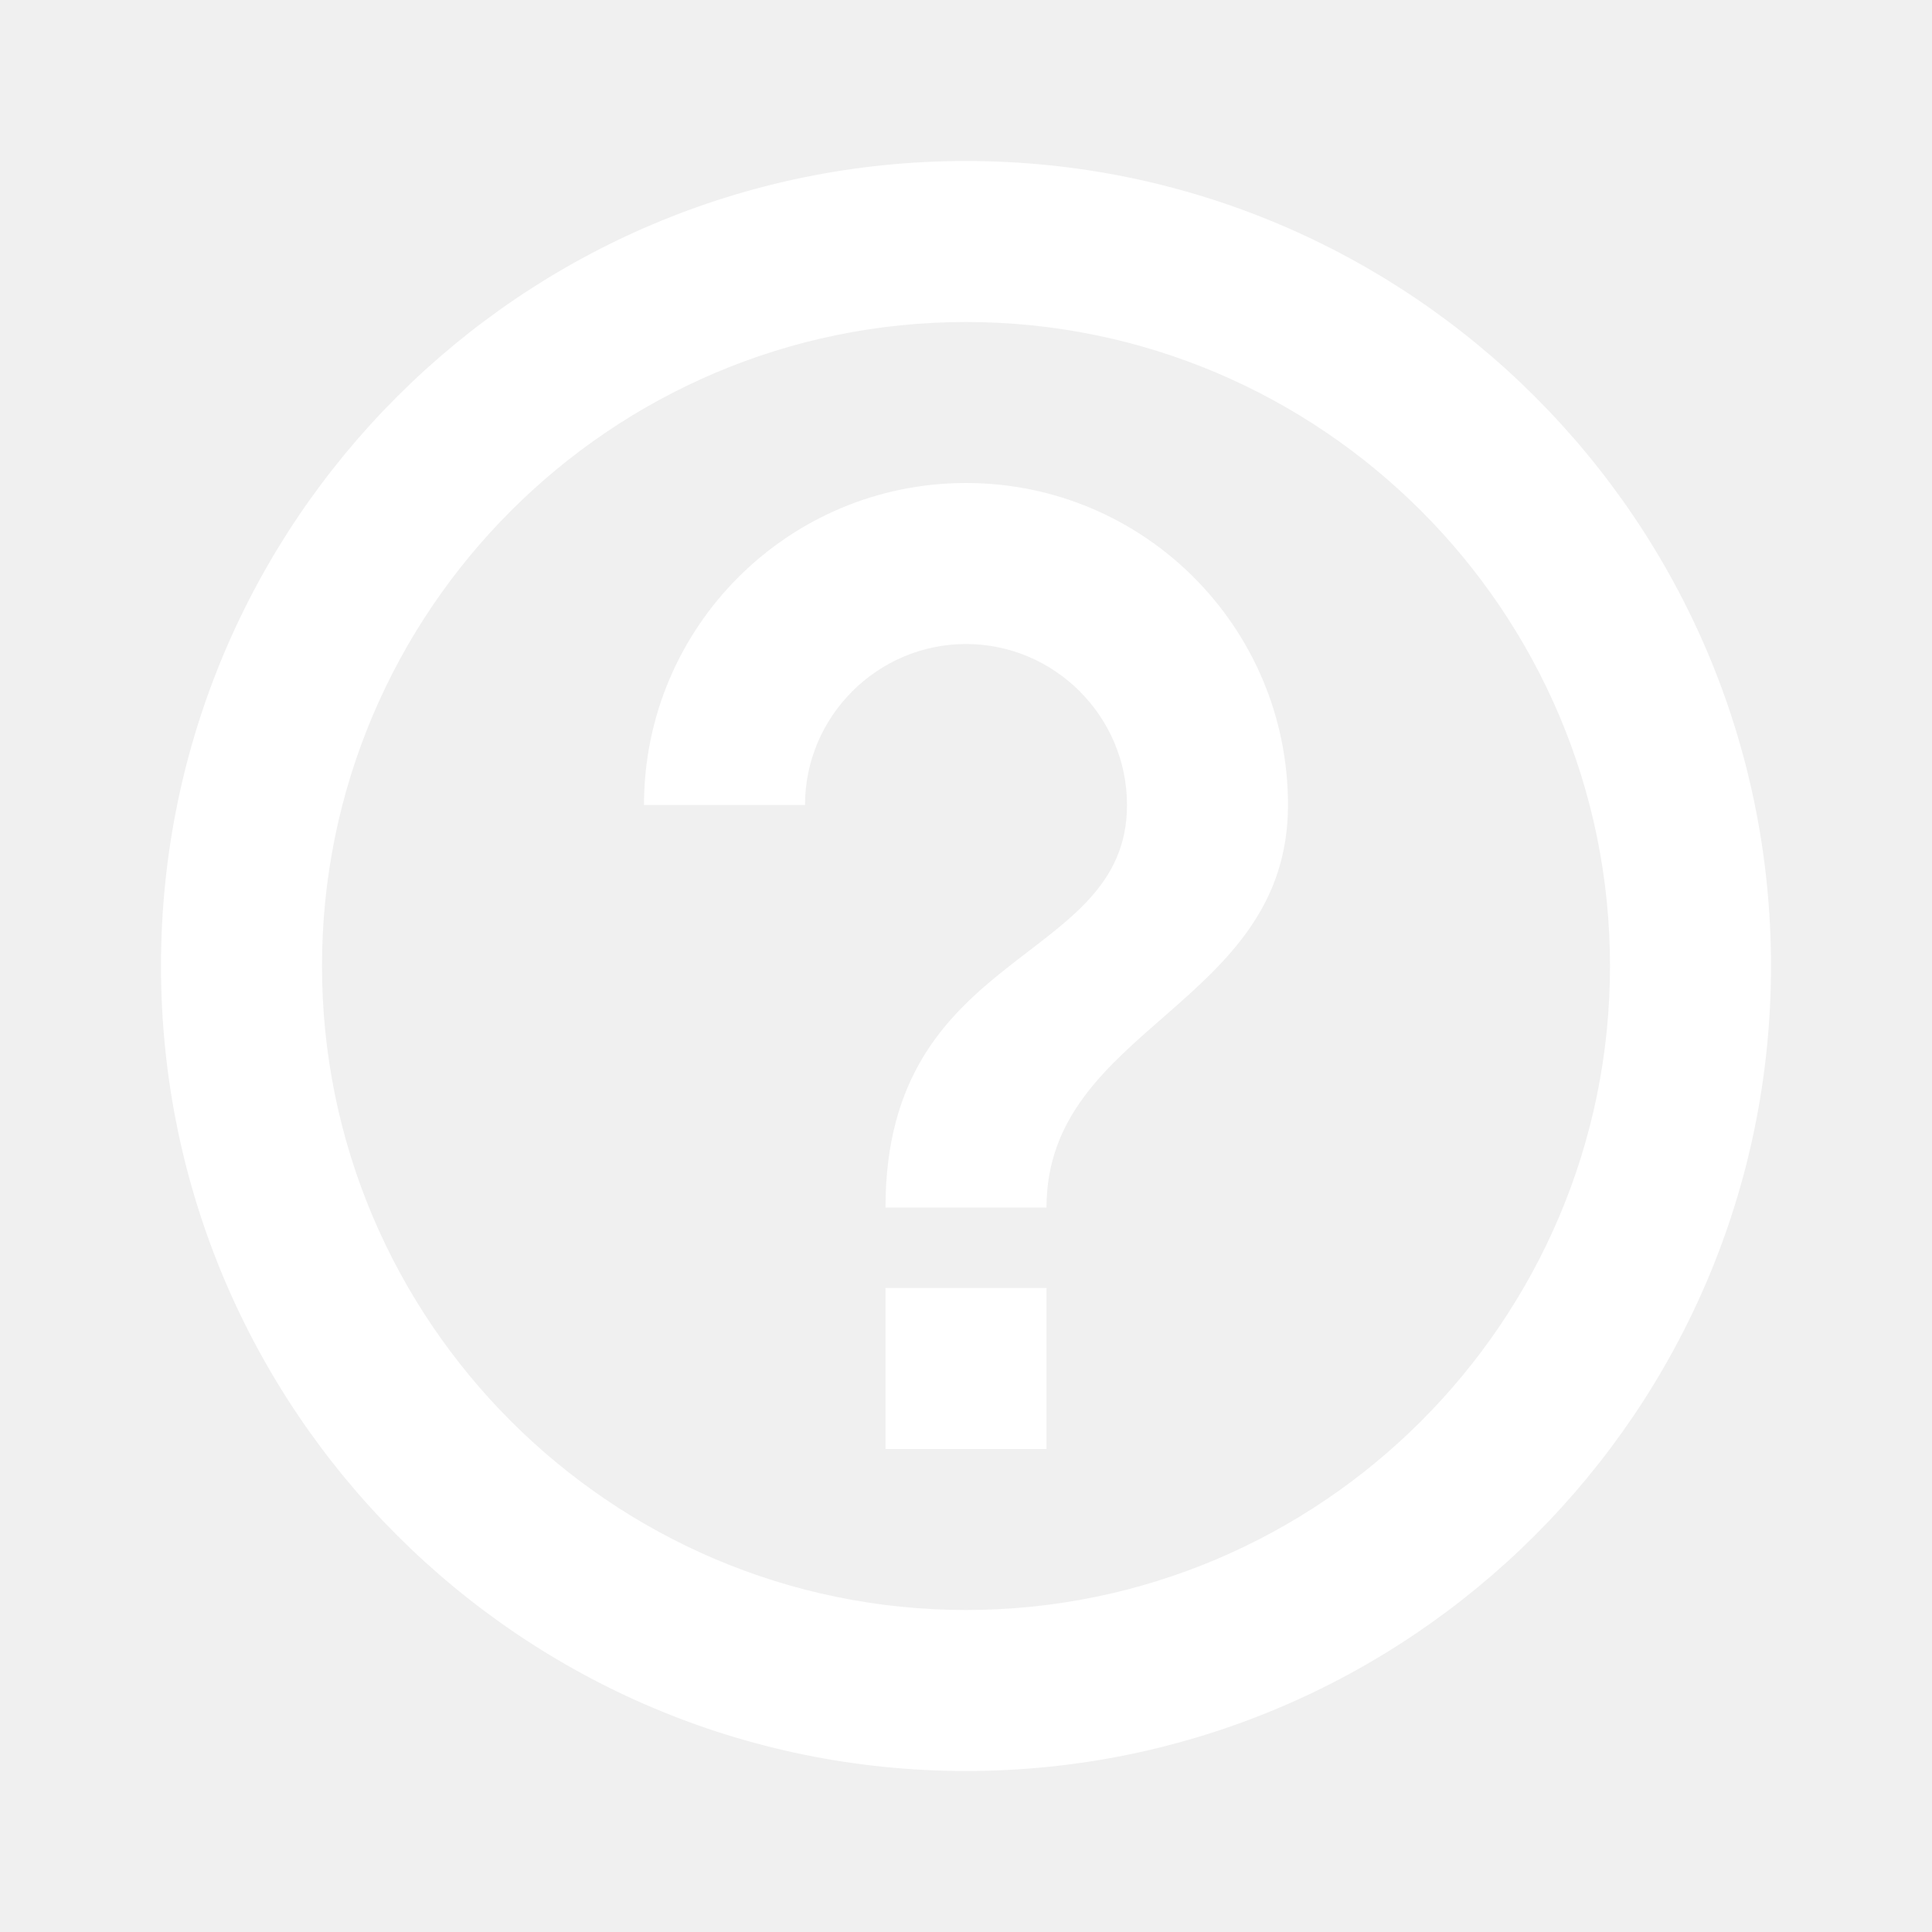
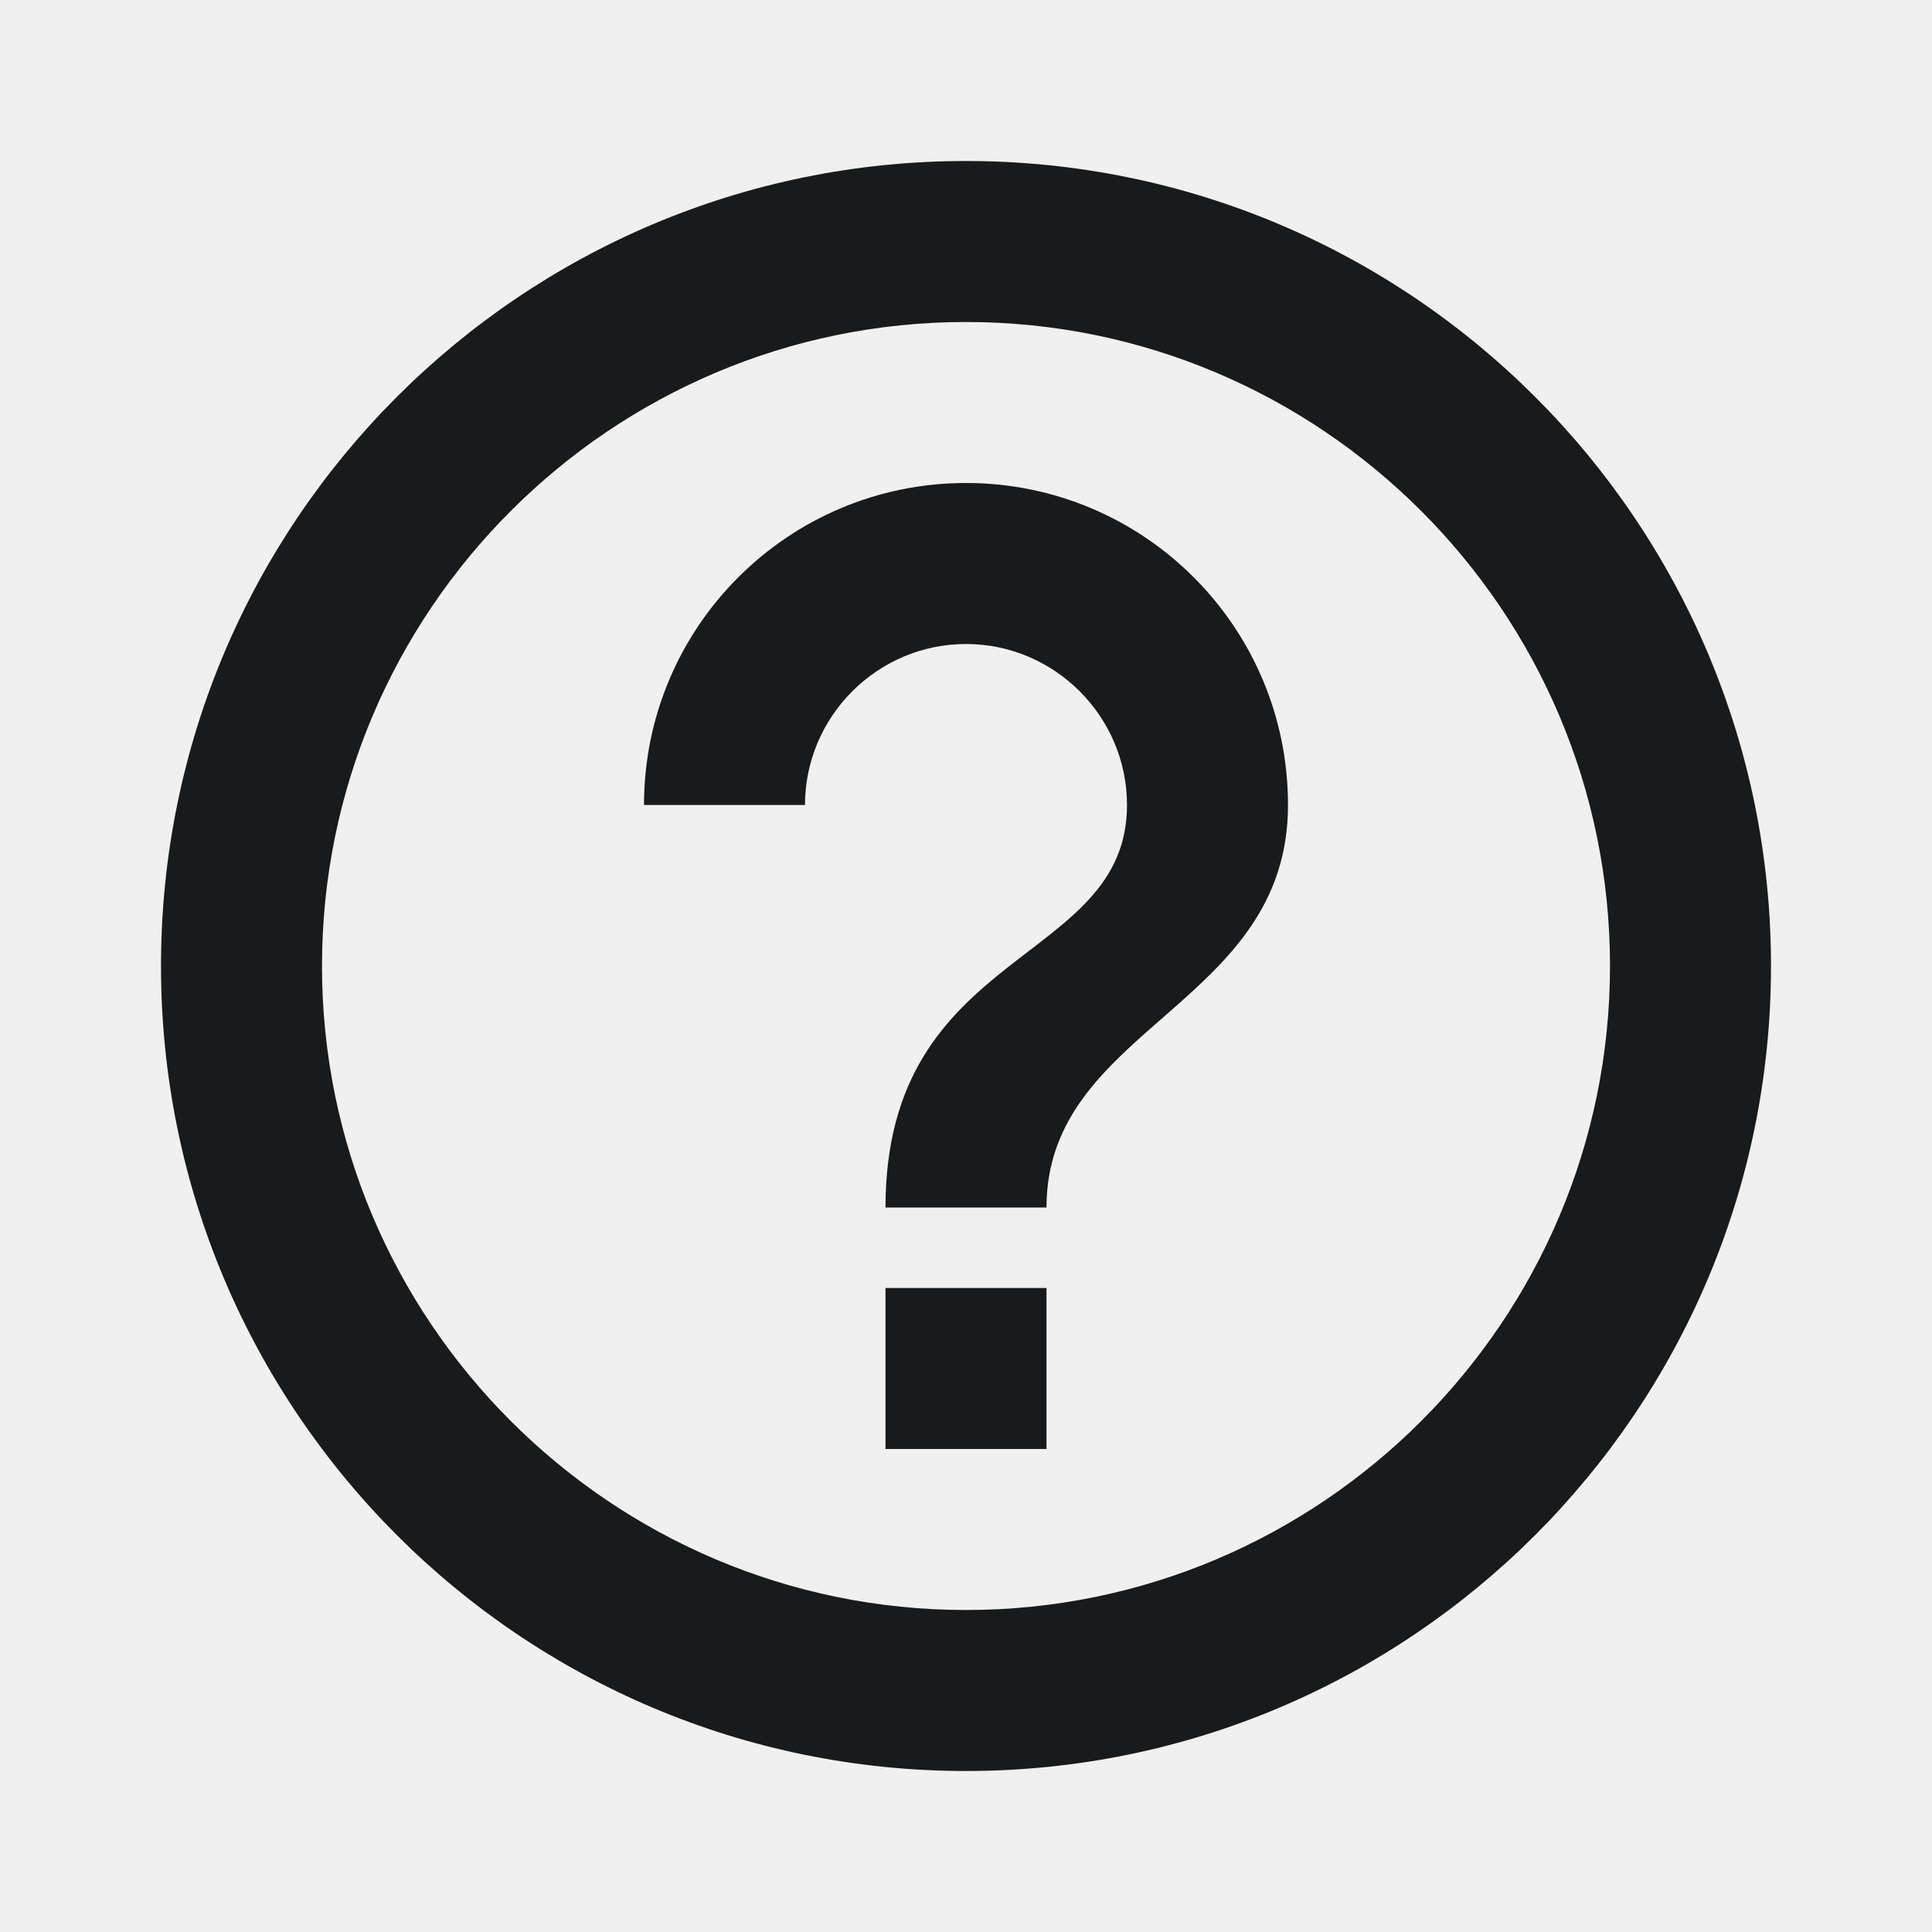
<svg xmlns="http://www.w3.org/2000/svg" height="24" viewBox="0 0 24 24" width="24">
  <path d="M0 0h24v24H0z" fill="none" />
-   <path d="M11 18h2v-2h-2v2zm1-16C6.48 2 2 6.48 2 12s4.48 10 10 10 10-4.48 10-10S17.52 2 12 2zm0 18c-4.41 0-8-3.59-8-8s3.59-8 8-8 8 3.59 8 8-3.59 8-8 8zm0-14c-2.21 0-4 1.79-4 4h2c0-1.1.9-2 2-2s2 .9 2 2c0 2-3 1.75-3 5h2c0-2.25 3-2.5 3-5 0-2.21-1.79-4-4-4z" fill="white" />
+   <path d="M11 18h2v-2h-2v2zm1-16C6.48 2 2 6.48 2 12s4.48 10 10 10 10-4.48 10-10S17.52 2 12 2zm0 18c-4.41 0-8-3.59-8-8s3.59-8 8-8 8 3.59 8 8-3.59 8-8 8zm0-14c-2.21 0-4 1.79-4 4h2c0-1.1.9-2 2-2s2 .9 2 2c0 2-3 1.75-3 5h2c0-2.25 3-2.5 3-5 0-2.21-1.79-4-4-4z" fill="rgb(24, 26, 27)" />
</svg>
